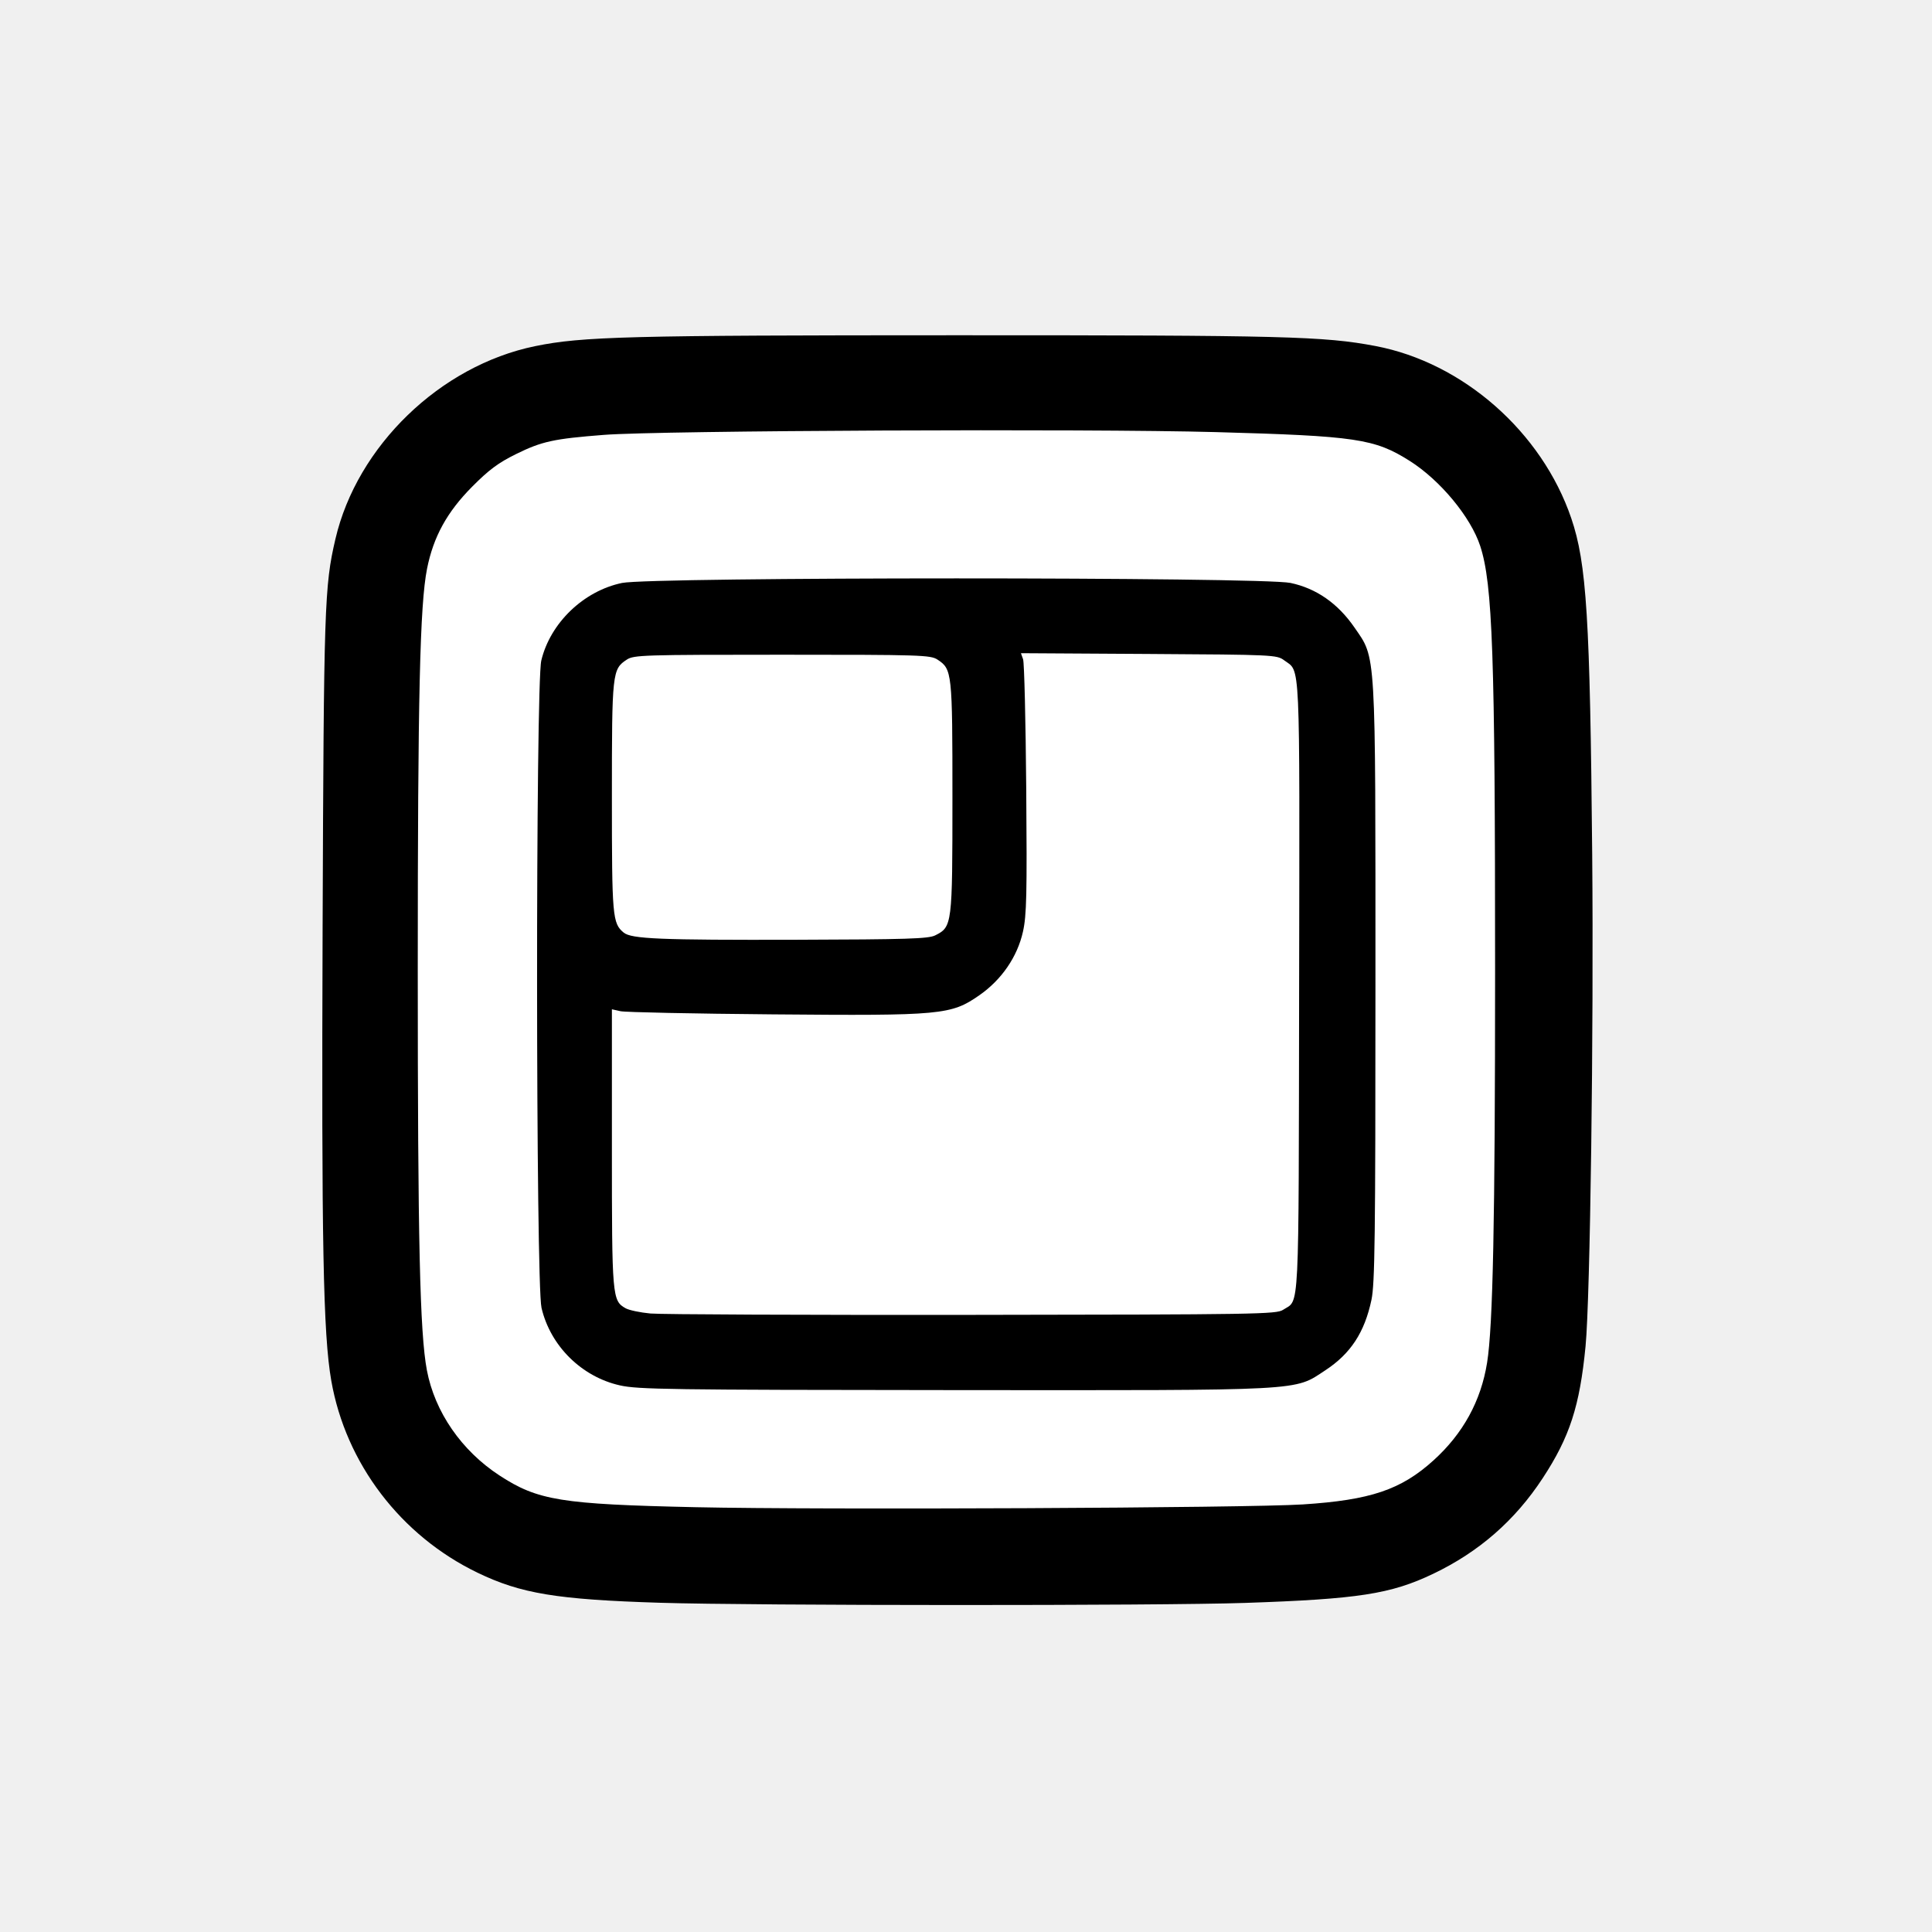
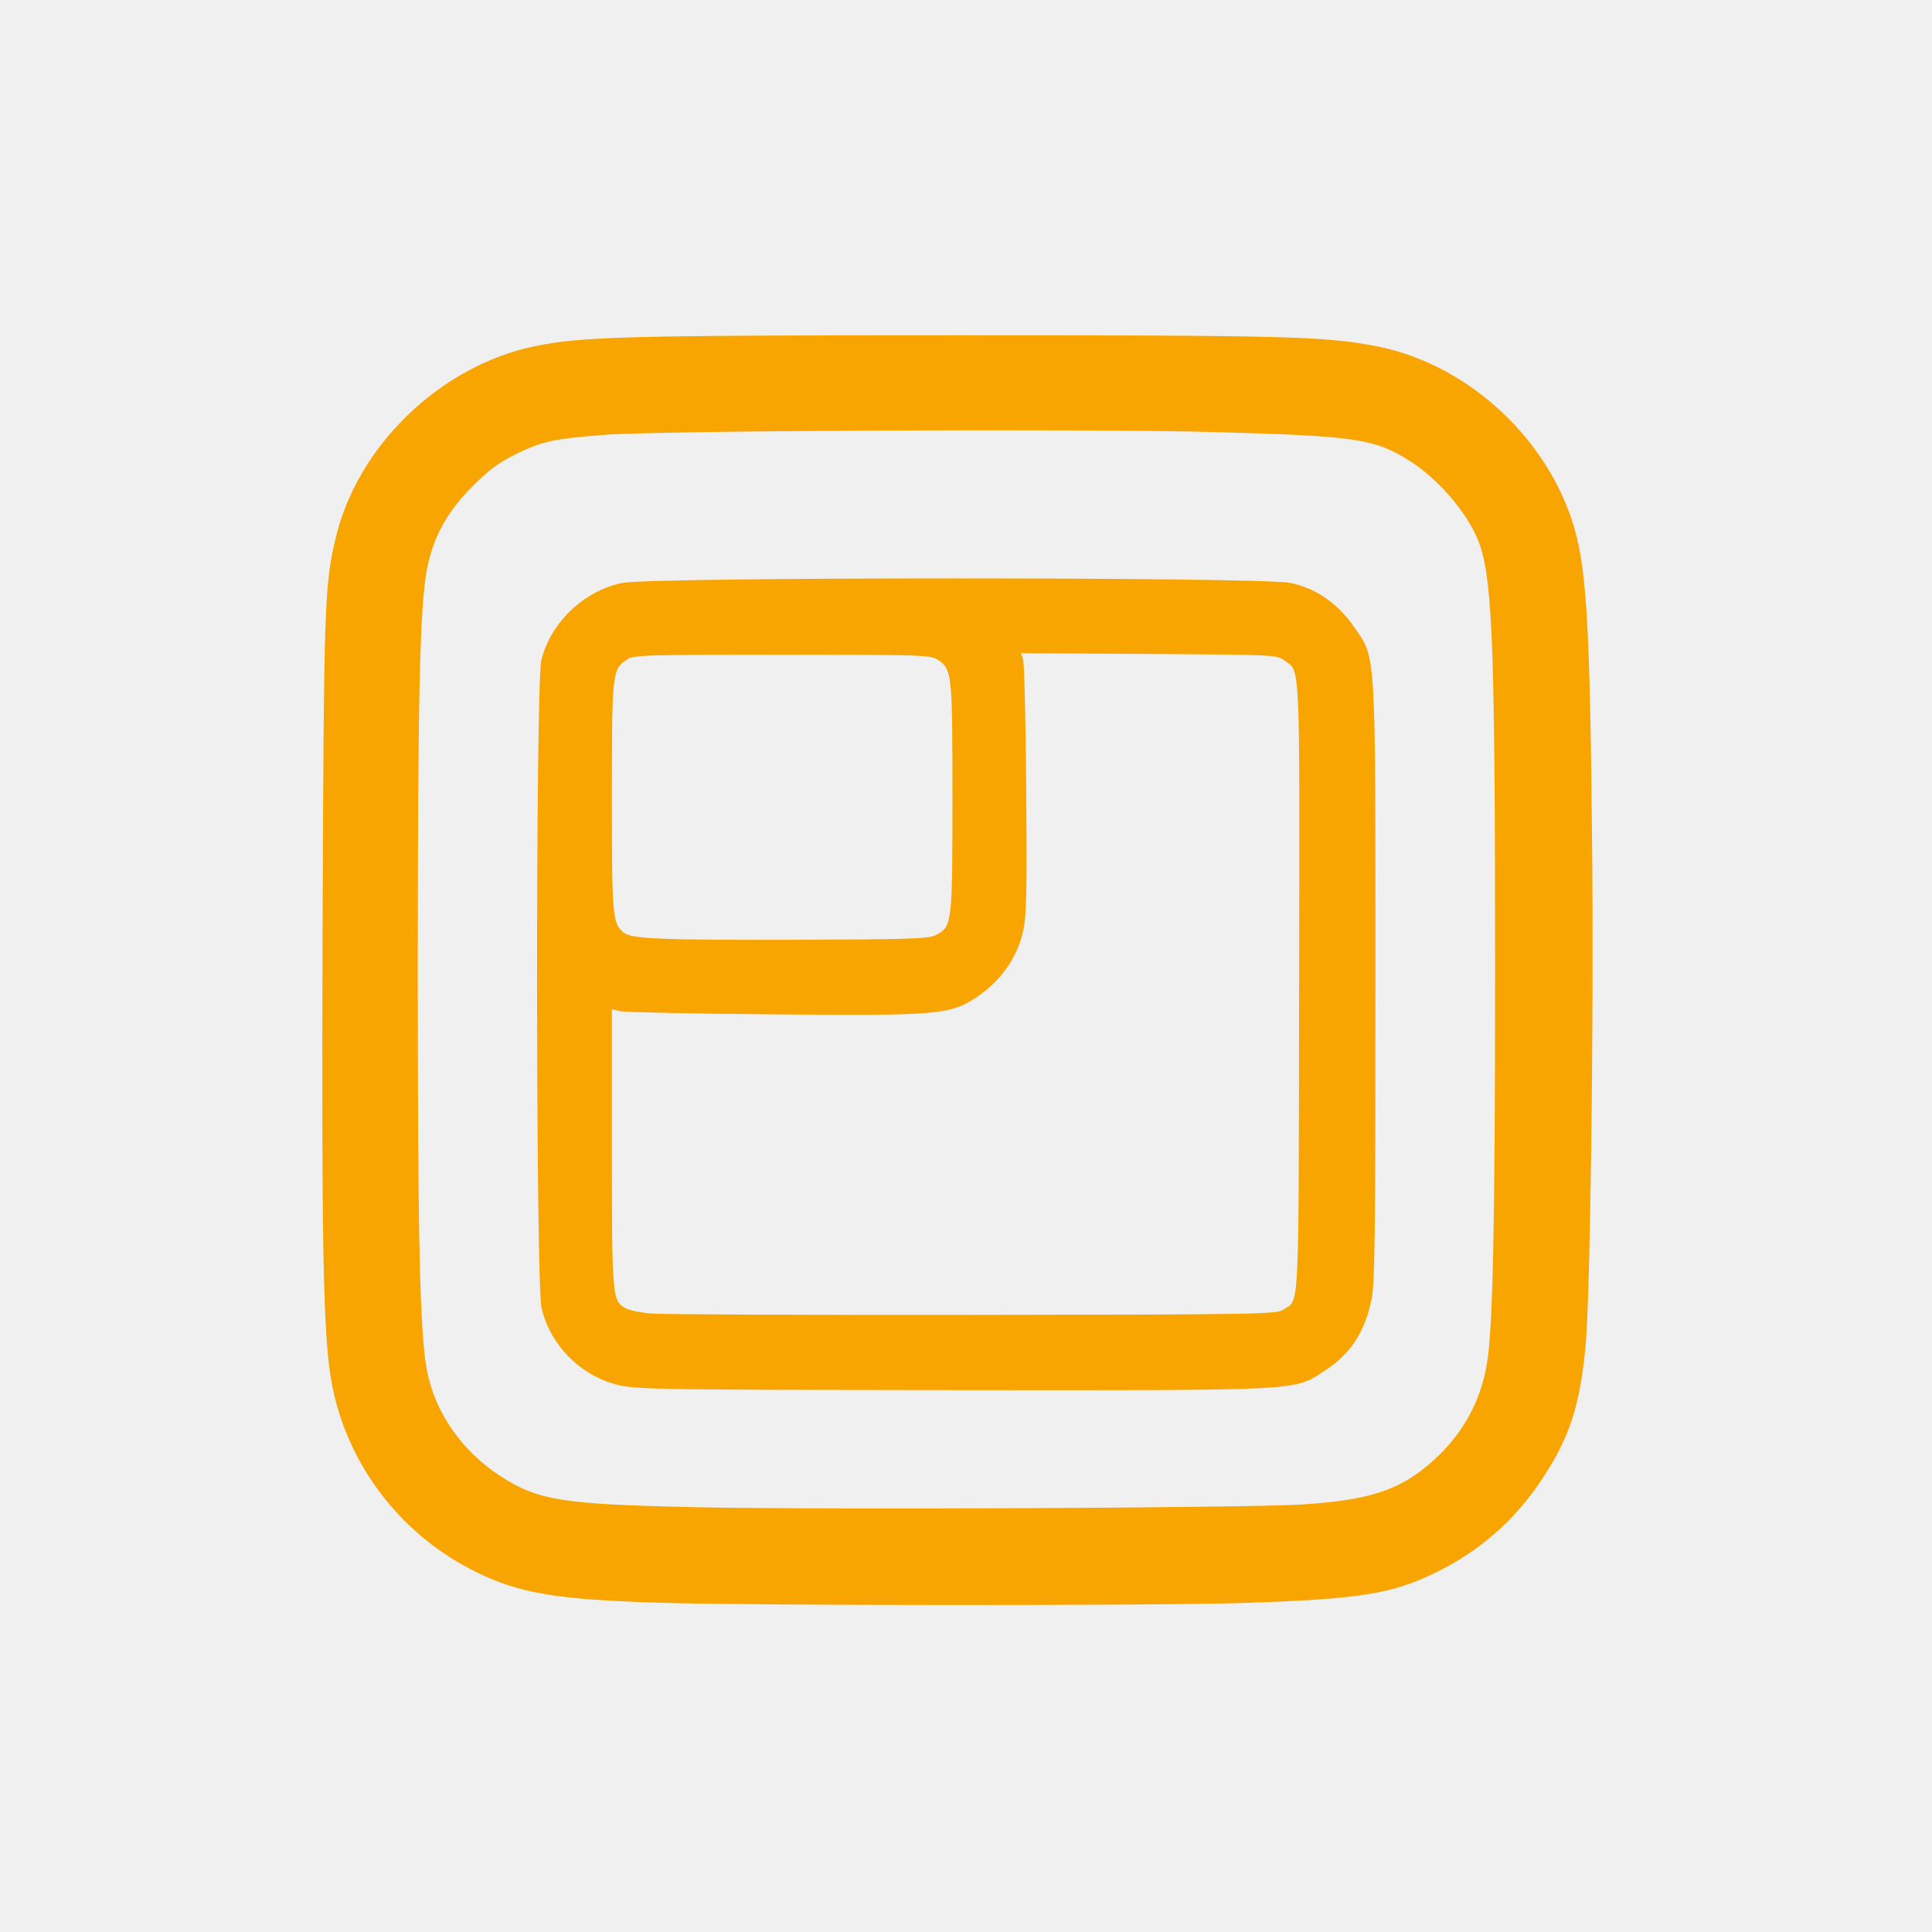
<svg xmlns="http://www.w3.org/2000/svg" width="512" height="512" viewBox="0 0 512 512" fill="none">
-   <path d="M374.034 308.672C374.034 315.259 374.955 321.66 374.955 328.259C374.955 331.114 376.254 338.826 374.239 341.208C372.795 342.915 371.768 346.245 371.222 348.281C370.58 350.671 368.442 350.621 367.386 352.743C361.984 363.6 349.514 376.332 337.676 379.131C330.267 380.883 321.873 380.109 314.358 379.077C309.455 378.404 304.641 376.894 299.802 375.613M299.802 375.613C297.927 375.116 296.048 374.654 294.159 374.289C290.936 373.665 291.898 374.541 288.739 375.051C280.567 376.368 270.683 377.361 262.455 376.193C260.587 375.928 260.269 377.167 258.261 377.989C250.591 381.128 242.471 383.269 234.33 384.844C233.226 385.058 232.111 385.314 230.988 385.588M299.802 375.613C298.42 376.765 297.072 377.946 295.796 379.186C294.67 380.279 293.738 381.942 292.114 382.124C286.889 382.709 281.708 383.27 276.364 383.593C271.841 383.866 266.94 383.649 262.557 385.062C261.028 385.555 260.468 386.064 258.926 385.552C253.863 383.868 249.029 384.456 243.841 384.844C239.561 385.164 235.276 385.407 230.988 385.588M299.802 375.613C303.049 372.905 306.482 370.352 309.602 367.542C316.723 361.132 319.923 353.231 322.949 343.929C326.379 333.385 330.597 323.547 336.807 314.548C342.269 306.632 347.609 297.63 355.369 291.968C357.858 290.153 370.565 285.939 370.864 282.447C370.893 282.103 369.76 281.688 369.636 281.25C369.263 279.927 371.073 277.846 371.58 276.788C373.025 273.769 376.294 269.915 376.744 266.559C377.573 260.388 376.604 253.86 376.795 247.734C376.884 244.914 379.472 242.549 380.273 239.899C381.482 235.896 379.262 231.077 380.068 226.786C382.325 214.782 386 203.988 386 191.584C386 183.837 382.122 177.693 380.017 170.527C378.646 165.86 376.553 161.664 374.443 157.306C373.6 155.564 371.958 151.238 370.352 150.233C364.628 146.651 364.193 139.694 356.545 139.242C354.032 139.094 351.356 136.75 348.773 136.25C346.375 135.786 343.13 133.73 340.898 132.604C339.207 131.752 335.982 134.346 333.994 134.346C330.34 134.346 326.194 131.813 322.795 130.428C318.459 128.661 312.291 124.243 307.761 124.008C304.617 123.845 300.888 126.281 297.585 126.456C290.831 126.816 284.995 129.188 278.409 130.863C255.37 136.725 233.956 146.592 209.477 145.88C205.654 145.769 202.858 146.487 201.705 142.942C200.801 140.163 198.445 138.132 197.358 135.434C197.336 135.378 197.312 135.323 197.287 135.269M230.988 385.588C226.572 386.664 222.039 388 217.608 388C213.923 388 210.275 386.895 206.601 386.04M230.988 385.588C223.072 385.921 215.147 386.041 207.227 386.041C207.019 386.041 206.81 386.041 206.601 386.04M206.601 386.04C204.286 385.501 201.96 385.062 199.608 385.062C195.627 385.062 192.183 383.103 188.102 383.103C185.307 383.103 177.125 385.062 179.921 385.062C188.699 385.062 197.686 385.997 206.601 386.04ZM197.287 135.269C196.341 133.216 193.493 131.926 191.528 131.462C188.422 130.727 197.838 132.347 200.989 132.822C205.919 133.566 210.5 134.414 215.191 134.907M197.287 135.269C198.972 134.57 200.204 133.208 201.909 133.856C205.414 135.188 210.45 135.26 215.191 134.907M197.287 135.269C197.193 135.308 197.097 135.345 197 135.379C189.469 138.05 180.615 140.045 172.659 140.222C168.836 140.306 165.027 140.156 161.205 140.439C154.781 140.915 144.604 143.006 138.551 139.786C137.833 139.404 137.97 159.305 137.273 160.788C135.241 165.111 132.618 169.431 131.034 174.064C129.735 177.865 129.193 180.805 129.193 185C129.193 195.6 128.619 206.369 129.398 216.938C130.086 226.271 130.016 235.824 129.091 245.177C128.272 253.451 122.75 261.567 122.75 269.497C122.75 276.403 119.966 283.484 121.421 290.336C122.401 294.958 125.198 299.545 127.148 303.775L127.289 304.082C129.788 309.5 132.613 315.625 132.926 321.621C133.363 329.979 137.932 338.54 140.034 346.649C140.743 349.382 140.665 352.579 141.21 355.191C142.157 359.725 144.693 364.821 147.602 368.358C151.544 373.152 157.806 378.847 164.171 379.186C166.572 379.314 169.186 378.761 171.534 379.403C173.485 379.937 173.646 381.144 175.83 381.144C182.211 381.144 189.51 383.722 195.671 381.362C198.101 380.431 197.556 376.605 200.068 375.268M215.191 134.907C217.633 135.164 220.104 135.325 222.671 135.325C226.149 135.325 230.938 136.31 234.33 135.107C236.584 134.308 238.81 133.056 241.077 132.027M215.191 134.907C218.423 134.667 221.517 134.228 223.898 133.856C229.396 132.996 235.262 132.423 241.077 132.027M241.077 132.027C242.554 131.356 244.049 130.779 245.58 130.483C247.047 130.199 257.242 131.261 253.25 131.407C249.318 131.552 245.21 131.745 241.077 132.027ZM204.481 292.241C204.708 289.499 206.549 284.665 208.728 283.35C210.586 282.229 211.283 281.627 212.456 280.212C213.176 279.343 214.883 280.148 215.836 279.061C217.284 277.411 218.416 275.73 219.536 274.474M219.536 274.474C221.524 272.245 223.478 271.355 227.105 274.354C231.683 278.14 236.069 281.893 240.801 285.442C241.727 286.137 242.649 286.916 243.576 287.725M219.536 274.474C226.189 278.26 232.614 282.61 239.5 285.861C240.854 286.499 242.213 287.121 243.576 287.725M219.536 274.474C217.718 273.439 215.882 272.447 214.016 271.53C210.198 269.655 205.643 271.218 202.141 269.438C201.459 269.091 199.276 268.14 199.063 267.241C198.366 264.294 196.717 261.355 195.379 258.664C191.841 251.548 185.439 246.303 180.514 240.672C178.492 238.361 177.703 237.309 175.226 236.645C168.001 234.708 164.166 230.412 159.233 224.459C156.471 221.125 154.751 217.603 151.779 214.835C149.414 212.634 144.866 207.573 143.63 204.218C143.235 203.143 142.305 202.236 141.4 201.356M243.576 287.725C246.822 290.557 250.125 293.75 253.89 294.961C254.626 295.198 256.232 295.377 256.75 294.595C257.127 294.026 257.906 293.786 258.886 293.748M243.576 287.725C248.618 289.96 253.726 291.961 258.886 293.748M258.886 293.748C261.672 293.641 266.079 295.178 267.455 295.484C270.266 296.109 276.42 299.098 269.666 297.158C266.051 296.119 262.456 294.985 258.886 293.748ZM141.4 201.356C140.769 200.743 140.149 200.144 139.73 199.511C137.899 196.75 139.839 199.098 141.4 201.356ZM141.4 201.356C142.047 202.292 142.629 203.212 142.85 203.747M305.118 189.626C305.07 189.633 305.022 189.649 304.975 189.672M304.975 189.672C303.916 190.192 303.188 194.571 302.431 195.745C301.212 197.637 303.563 201.986 304.338 198.517C304.965 195.716 305.138 192.741 304.975 189.672ZM304.975 189.672C304.314 177.185 298.092 163.142 294.196 152.91C293.182 150.247 291.673 147.882 290.69 145.28M290.69 145.28C290.546 144.9 290.414 144.515 290.296 144.124C290.247 143.961 286.63 140.7 286.395 140.672C282.67 140.222 278.833 137.011 275.17 137.011C273.625 137.011 271.185 137.848 269.232 137.848C264.171 137.848 259.554 135.963 254.41 135.076C250.778 134.45 248.576 131.725 245.221 130.525C243.226 129.812 238.51 133.228 236.683 134.03C234.209 135.115 232.069 136.21 229.445 136.697C225.821 137.37 222.718 137.145 219.217 138.318C213.009 140.399 206.229 141.613 199.8 141.613C194.737 141.613 190.112 143.496 184.978 143.496C180.673 143.496 178.005 139.73 173.666 139.73C169.337 139.73 163.951 141.627 160.967 145.588C158.201 149.259 153.117 151.631 151.432 156.205C149.504 161.439 150.762 164.405 151.432 170.065C152.715 180.904 148.311 190.306 148.311 200.871C148.311 212.97 144.051 225.026 143.674 237.325C143.06 257.332 136.355 276.409 130.542 294.961C129.696 297.661 126.95 302.597 130.758 302.597C135.839 302.597 138.522 314.567 139.903 318.81C140.959 322.055 140.481 327.04 142.46 329.428C144.226 331.559 145.045 334.315 146.751 336.488C149.833 340.414 151.507 345.416 154.552 349.616C158.987 355.732 172.858 362.848 178.39 362.848C181.481 362.848 183.816 365.49 186.538 365.672C189.708 365.885 192.897 365.649 196.073 365.882C203.342 366.415 210.211 369.689 217.353 370.327C224.718 370.986 231.471 365.973 238.807 365.672C242.36 365.527 245.743 364.731 249.295 364.731C254.291 364.731 259.323 363.791 264.551 366.614C268.975 369.002 275.487 367.555 280.241 367.555H297.317C304.241 367.555 311.038 365.985 317.861 363.79C324.513 361.649 330.966 350.578 333.593 343.601C334.163 342.088 335.081 341.118 335.847 339.783C337.465 336.963 336.84 331.791 337.624 328.538C338.324 325.631 339.486 322.911 340.224 320.013C341.021 316.888 343.836 314.905 345.079 311.907C348.013 304.823 351.668 298.4 354.874 291.509C355.958 289.178 358.948 285.203 358.948 282.356C358.948 278.909 362.068 276.093 362.068 272.262C362.068 262.454 356.607 254.553 356.607 245.065C356.607 229.974 353.487 215.106 353.487 200.034C353.487 196.343 355.132 185.663 351.926 183.245C348.825 180.906 344.614 181.563 341.785 178.329C338.708 174.812 336.272 166.425 334.937 161.592C333.358 155.875 330.03 151.208 325.922 147.837C323.551 145.892 321.137 141.104 318.771 139.835C317.218 139.002 315.249 139.069 313.613 138.214C311.652 137.188 308.851 134.082 306.679 134.082C304.988 134.082 301.914 137.032 300.438 137.795C297.432 139.35 295.877 141.407 292.636 141.613C291.8 141.666 291.157 143.527 290.69 145.28ZM290.69 145.28C290.384 146.427 290.154 147.528 289.992 148.046C289.1 150.918 289.887 152.283 291.076 154.793M150.652 378.852C149.126 378.852 145.038 379.727 143.804 378.643C141.963 377.028 141.823 374.465 140.337 372.472C138.87 370.505 135.227 368.557 134.442 366.405C133.369 363.462 132.946 360.175 132.275 356.938C129.62 344.124 126.882 328.326 128.851 315.254C129.33 312.08 131.313 310.43 129.978 306.886C129.028 304.364 131.093 296.519 131.148 293.392C131.252 287.527 133.618 281.764 135.006 276.237C136.808 269.062 138.61 261.933 140.51 254.794C142.609 246.907 144.115 239.211 146.231 231.258C147.651 225.918 145.538 220.299 143.63 215.567C141.162 209.444 139.98 202.703 136.566 197.21C134.114 193.264 130.753 190.711 127.941 187.22C126.099 184.934 129.083 180.733 130.021 178.695C132.849 172.554 134.269 168.65 134.269 161.854C134.269 154.386 135.565 151.296 138.95 145.17C142.626 138.515 148.479 138.697 154.726 140.358C160.558 141.909 169.225 144.309 173.622 149.982C179.37 157.396 183.897 166.737 188.532 175.191C192.251 181.975 196.837 189.716 198.847 197.576C202.377 211.386 200.228 226.111 204.048 239.94C205.456 245.039 206.979 250.153 208.208 255.317C208.586 256.903 208.919 261.112 210.375 262.116C211.304 262.756 212.29 262.728 213.062 261.697C216.65 256.913 219.414 249.925 222.467 244.595C228.121 234.726 233.216 224.798 238.027 214.312C241.717 206.268 247.138 196.717 253.716 191.666C255.876 190.007 258.28 188.886 260.798 188.103M260.798 188.103C265.913 186.511 271.493 186.318 276.427 185.86C283.795 185.176 292.781 181.524 300.091 183.245C302.737 183.868 300.229 186.058 301.218 187.952C301.373 188.249 301.519 188.532 301.658 188.803M260.798 188.103C260.98 188.14 261.162 188.177 261.344 188.214C271.941 190.345 282.582 184.214 293.243 184.971C296.594 185.209 299.348 186.617 301.658 188.803M260.798 188.103C252.746 186.443 245.335 184.02 237.68 180.212C227.976 175.384 219.579 167.916 210.115 162.586C203.668 158.955 196.501 156.994 190.179 153.433C187.245 151.782 187.318 156.116 187.318 158.559M301.658 188.803C303.583 192.568 303.865 193.937 301.998 198.308C298.568 206.335 298.816 216.884 298.097 225.662C297.181 236.856 295.032 247.773 296.537 259.03C297.328 264.951 296.821 270.46 295.757 276.237C294.164 284.884 297.438 294.582 301.174 302.022C304.05 307.747 307.346 314.537 309.797 320.784M301.658 188.803C309.087 195.832 311.922 210.898 315.26 220.902C317.843 228.642 320.642 236.34 323.259 244.095M309.797 320.784C310.069 321.476 310.33 322.161 310.579 322.838C312.586 328.285 315.036 334.098 319.768 336.488C319.901 336.556 320.034 336.622 320.165 336.688M309.797 320.784C309.857 320.526 309.916 320.269 309.973 320.013C312.127 310.307 314.858 301.075 317.861 291.509C322.629 276.319 314.826 258.448 322.888 244.647C322.937 244.564 323.066 244.371 323.259 244.095M309.797 320.784C307.646 330.02 303.459 340.308 298.444 347.681C296.445 350.62 291.62 351.722 288.822 352.493C276.255 355.953 262.392 355.929 249.599 354.741C239.986 353.849 232.148 348.653 222.944 346.321C220.65 345.739 218.396 346.103 216.096 345.85C210.168 345.2 205.6 336.401 201.1 332.409C198.6 330.19 193.739 328.957 190.699 328.957C183.428 328.957 178.618 329.546 185.801 338.214C187.616 340.404 190.253 341.63 192.592 342.718L192.692 342.764C200.942 346.601 209.547 349.381 218.09 352.074C221.334 353.097 227.677 356.532 231.352 355.265C235.683 353.771 241.045 356.258 245.871 356.258C264.708 356.258 283.586 354.375 302.475 354.375C307.87 354.375 313.134 353.679 318.404 353.132M320.165 336.688C321.522 337.364 322.779 337.937 324.188 338.423C324.708 338.603 324.962 340.598 325.402 341.195C325.846 341.799 326.476 343.5 326.139 341.666C325.279 336.995 323.368 332.698 322.801 327.806C322.761 327.458 322.722 327.11 322.685 326.763M320.165 336.688C319.107 342.053 318.523 347.497 318.404 353.132M320.165 336.688C320.822 333.358 321.661 330.058 322.685 326.763M322.685 326.763C320.324 304.6 324.428 282.934 324.622 260.965C324.648 257.964 325.204 255.221 326.025 252.592M322.685 326.763C322.957 325.89 323.241 325.018 323.538 324.145C329.615 306.307 335.853 288.459 344.905 272.681C347.055 268.933 338.228 270.589 336.497 270.589C332.71 270.589 332.601 269.26 330.256 266.091C327.934 262.952 327.566 257.607 326.399 253.8C326.275 253.397 326.151 252.994 326.025 252.592M326.025 252.592C327.654 247.377 330.328 242.61 331.99 237.168C334.516 228.893 325.301 241.175 323.259 244.095M326.025 252.592C325.14 249.749 324.212 246.918 323.259 244.095M318.404 353.132C322.162 352.741 325.923 352.426 329.736 352.493C334.731 352.58 339.699 356.199 330.603 354.898C326.276 354.28 322.195 353.003 318.398 353.4M318.404 353.132C318.402 353.221 318.4 353.311 318.398 353.4M318.398 353.4C316.025 353.649 313.762 354.551 311.619 356.677C309.145 359.131 307.089 362.74 304.938 366.178M318.398 353.4C318.387 354.037 318.381 354.675 318.381 355.317C318.381 357.165 318.062 357.494 316.82 358.35C312.89 361.061 308.934 363.645 304.938 366.178M304.938 366.178C301.739 371.292 298.33 376.028 293.026 376.028C287.252 376.028 296.252 371.594 297.88 370.589C300.249 369.125 302.601 367.66 304.938 366.178ZM201.36 229.166C200.297 229.487 198.554 245.664 199.41 247.524C200.32 249.5 195.392 249.611 194.166 250.086C185.938 253.278 185.982 246.812 182.29 238.894C178.446 230.647 175.654 222.312 172.495 213.737C171.387 210.726 170.155 209.297 170.155 205.63C170.155 199.238 169.375 192.867 169.375 186.383C169.375 181.34 169.284 175.354 165.431 172.157C164.058 171.018 160.481 165.717 160.013 170.797C159.895 172.077 158.361 173.995 157.673 175.034C155.371 178.506 156.056 187.274 152.645 189.626C149.039 192.113 149.091 199.483 149.091 203.747M135.049 217.869C131.077 223.261 131.866 234.453 132.882 241.195C133.473 245.115 135.049 249.208 135.049 253.172C135.049 255.717 134.269 257.718 134.269 260.233C134.269 264.813 134.297 273.839 136.436 277.388C139.301 282.141 137.021 291.45 139.903 295.798C142.082 299.084 143.055 306.74 144.237 310.861C145.862 316.525 148.311 322.733 148.311 328.748C148.311 335.361 149.522 337.612 152.039 343.078C153.494 346.24 156.064 345.663 158.496 347.315C160.984 349.003 163.983 349.13 166.774 348.518C170.859 347.621 175.074 348.613 179.083 347.733C181.724 347.154 183.838 346.273 186.538 347.576C188.097 348.329 189.997 347.643 191.652 348.308C193.321 348.98 195.048 349.985 196.666 350.882M196.666 350.882C196.787 350.949 196.907 351.015 197.026 351.08L197.046 351.091C198.826 352.067 201.153 353.344 203.094 353.434C203.179 353.438 203.265 353.442 203.349 353.445M196.666 350.882C196.613 350.931 196.56 350.979 196.506 351.028C195.091 352.321 193.322 353.726 191.457 354.754M196.666 350.882C208.206 340.281 215.669 327.05 225.458 314.574C234.326 303.271 242.251 294.581 243.314 278.329C243.76 271.522 243.953 264.838 245.221 258.141C247.1 248.225 250.831 239.15 253.803 229.689C259.223 212.432 262.211 196.086 262.211 177.754V143.13C262.211 142.52 261.659 139.547 260.651 140.358C259.442 141.33 259.175 145.549 258.917 146.948C257.854 152.722 257.202 158.554 256.577 164.417C256.021 169.624 255.516 174.814 255.233 180.055C255.004 184.295 255.481 190.074 253.846 194.019C251.723 199.144 242.939 202.291 238.807 204.218C234.654 206.155 231.166 209.736 227.018 211.488C223.001 213.185 218.465 213.569 214.623 215.777C212.676 216.896 218.276 220.073 219.304 220.693M203.349 353.445C204.685 353.501 205.952 353.505 207.176 353.434M203.349 353.445C203.597 353.438 203.83 353.434 204.048 353.434H207.176M203.349 353.445C200.393 353.534 195.426 354.132 191.457 354.754M207.176 353.434C211.073 353.206 214.532 352.211 218.35 349.668C220.367 348.326 222.486 348.351 224.504 346.792C227.902 344.168 231.672 341.907 235.296 339.783C241.054 336.408 245.877 334.244 251.896 331.99C257.551 329.873 264.766 330.408 270.012 333.664C273.3 335.704 276.338 339.238 279.04 342.817M207.176 353.434H218.567C224.533 353.434 230.521 354.046 236.538 354.572M279.04 342.817C280.379 344.59 281.635 346.375 282.798 347.995C283.719 349.277 283.847 348.445 282.321 348.936C276.69 350.748 270.486 350.954 264.725 352.283C257.578 353.932 250.248 353.53 243.149 355.08M279.04 342.817C278.85 342.931 278.672 343.004 278.507 343.026C273.629 343.68 268.722 342.241 263.858 342.241C258.218 342.241 252.963 345.698 247.865 348.204C244.077 350.066 239.986 351.815 236.538 354.572M279.04 342.817C280.693 341.821 283.192 337.671 284.662 336.488C288.233 333.615 290.987 328.672 294.283 325.191C298.257 320.996 306.562 315.381 312.14 315.777C313.586 315.88 314.48 323.213 314.48 324.721C314.48 331.105 309.381 333.819 307.069 338.842C305.932 341.312 307.614 344.652 305.899 346.844C305.61 347.213 305.335 347.522 305.078 347.778M243.149 355.08C242.232 355.281 241.319 355.514 240.411 355.788C238.711 356.3 232.356 358.422 235.08 355.84C235.55 355.394 236.037 354.972 236.538 354.572M243.149 355.08C245.496 355.224 247.848 355.317 250.206 355.317C256.56 355.317 262.594 356.258 268.842 356.258C273.251 356.258 277.269 358.141 281.714 358.141C285.568 358.141 289.189 357.2 292.983 357.2C296.574 357.2 303.509 357.632 306.289 354.794C306.777 354.295 312.762 348.653 311.793 347.995C310.369 347.028 306.887 347.699 305.078 347.778M243.149 355.08C240.941 354.945 238.738 354.764 236.538 354.572M305.078 347.778C302.561 350.286 301.675 347.785 304.772 347.785C304.867 347.785 304.97 347.783 305.078 347.778ZM191.457 354.754C186.764 355.489 183.465 356.258 186.538 356.258C188.137 356.258 189.833 355.649 191.457 354.754ZM195.9 306.363C183.787 306.363 168.377 293.074 164.737 279.166C164.065 276.597 163.169 275.975 164.261 274.145C166.181 270.926 169.377 270.555 172.409 269.595C176.572 268.277 186.398 267.719 189.485 263.528C190.448 262.221 187.668 256.001 187.318 254.584C183.708 239.977 186.202 222.697 184.891 207.67C184.509 203.286 179.472 186.138 184.458 183.768C187.398 182.37 189.64 181.386 192.172 179.27C193.115 178.483 195.639 177.754 196.246 176.812C199.694 171.463 199.822 162.368 203.397 157.095C203.825 156.464 204.228 155.851 204.621 155.265M204.621 155.265C206.637 152.26 208.393 149.938 211.849 149.354C213.517 149.072 214.799 149.432 215.981 149.801M204.621 155.265C206.51 154.322 208.498 152.232 210.375 151.551C211.655 151.086 213.835 150.399 215.981 149.801M204.621 155.265C204.043 155.554 203.474 155.735 202.921 155.735C199.212 155.735 196.511 150.475 191.999 151.08C184.828 152.041 177.708 154.636 170.588 153.12C166.785 152.31 162.597 148.203 158.843 148.203C155.753 148.203 156.948 149.533 154.162 151.028C152.796 151.76 151.242 156.849 150.825 158.559C149.772 162.879 148.212 166.249 145.971 169.856M215.981 149.801C217.763 150.356 219.321 150.93 221.644 149.354C223.795 147.893 219.946 148.696 215.981 149.801ZM318.381 287.534C316.352 287.534 316.016 287.35 315.26 285.024C312.159 275.481 308.321 266.281 304.142 257.281M304.142 257.281C298.921 246.036 293.167 235.102 287.652 224.197C287.372 223.644 285.688 220.239 283.586 215.881M304.142 257.281C303.641 257.943 303.106 258.567 302.518 259.135C300.26 261.314 299.193 262.237 297.924 265.358C295.572 271.145 295.066 278.734 288.736 276.237C284.006 274.371 281.856 273.359 281.714 267.555C281.529 259.954 278.958 252.073 279.417 244.595C279.855 237.471 283.199 231.497 283.275 224.145C283.303 221.381 283.437 218.63 283.586 215.881M304.142 257.281C306.905 253.628 308.589 248.828 311.966 246.112C321.466 238.469 322.213 224.795 319.984 212.691C318.926 206.942 322.498 202.453 319.594 196.268C317.098 190.953 318.229 186.827 317.557 181.153C317.164 177.829 316.187 174.935 316.04 171.739C315.898 168.643 314.829 166.09 312.92 166.09C312.479 166.09 307.508 159.483 306.679 158.768C302.853 155.471 302.039 159.6 303.558 163.266M283.586 215.881C279.185 206.759 272.949 193.46 273.913 193.392C275.989 193.244 276.955 191.393 278.897 190.672C285.676 188.155 284.055 198.75 284.055 203.8C284.055 207.842 283.804 211.859 283.586 215.881ZM273.133 155.735C272.957 153.543 271.986 152.846 272.093 152.858C278.626 153.575 286.081 151.761 292.203 149.249C298.276 146.757 303.49 142.403 309.019 138.632C310.328 137.739 309.33 138.996 309.366 139.73C309.409 140.614 311.563 142.522 311.966 143.496C312.672 145.199 312.942 147.317 313.7 149.145M336.324 261.174H340.224" stroke="white" stroke-width="64" stroke-linecap="round" />
-   <path d="M174.85 424.747C147.565 423.897 138.052 422.329 126.555 416.784C106.195 406.966 91.617 387.818 87.789 365.871C85.644 353.567 85.185 329.557 85.495 245.707C85.81 160.466 85.979 155.34 88.886 142.858C94.628 118.201 116.66 96.908 141.778 91.742C154.269 89.172 166.518 88.855 253.462 88.847C340.283 88.839 350.872 89.111 364.502 91.697C387.718 96.1 408.604 114.465 416.397 137.326C420.477 149.294 421.377 163.723 421.947 226.318C422.374 273.161 421.418 344.043 420.189 356.751C418.651 372.645 415.989 380.833 408.804 391.775C401.456 402.966 391.927 411.28 379.81 417.072C368.576 422.442 359.959 423.776 329.959 424.788C307.169 425.557 199.953 425.528 174.85 424.747ZM345.275 398.687C363.215 397.528 371.279 394.807 379.898 387.007C387.731 379.919 392.475 371.267 394.097 361.111C395.648 351.404 396.215 323.543 396.215 256.988C396.215 173.516 395.558 154.777 392.279 144.717C389.774 137.034 381.662 127.243 373.561 122.127C364.28 116.265 359.386 115.54 322.204 114.511C288.307 113.574 174.945 114.088 160.044 115.247C146.724 116.283 143.604 116.963 136.787 120.319C132.083 122.634 129.591 124.483 125.14 128.963C118.471 135.676 114.853 142.254 113.169 150.729C111.277 160.251 110.71 184.759 110.71 256.988C110.71 328.869 111.266 353.263 113.128 363.121C115.216 374.173 122.301 384.442 132.376 391.019C142.533 397.649 148.681 398.643 184.368 399.424C217.603 400.152 330.623 399.634 345.275 398.687Z" fill="black" />
-   <path d="M164.252 367.134C154.116 364.852 145.853 356.671 143.507 346.596C141.976 340.024 141.922 181.438 143.448 175.049C145.827 165.091 154.659 156.605 164.849 154.487C172.58 152.88 334.351 152.875 341.986 154.481C348.826 155.92 354.553 159.908 358.943 166.289C364.717 174.682 364.507 171.114 364.507 261.064C364.506 327.908 364.351 340.191 363.453 344.462C361.641 353.076 357.931 358.745 351.231 363.139C342.788 368.676 346.834 368.461 252.506 368.391C177.216 368.335 169.072 368.22 164.252 367.134ZM340.028 347.115C344.442 344.223 344.139 350.315 344.282 261.516C344.425 172.844 344.672 178.214 340.308 174.982C338.364 173.543 337.537 173.504 304.438 173.306L270.558 173.104L271.13 174.717C271.444 175.603 271.819 191.066 271.963 209.079C272.187 237.166 272.064 242.55 271.098 246.892C269.616 253.555 265.442 259.642 259.539 263.75C252.03 268.976 249.587 269.202 204.814 268.818C183.875 268.639 165.711 268.263 164.451 267.982L162.159 267.472V304.237C162.159 343.802 162.236 344.695 165.801 346.707C166.707 347.217 169.668 347.841 172.383 348.093C175.097 348.344 213.5 348.507 257.724 348.455C333.262 348.365 338.245 348.284 340.028 347.115ZM247.822 247.89C252.348 245.625 252.402 245.192 252.404 211.382C252.405 178.133 252.319 177.339 248.441 174.798C246.595 173.588 244.056 173.509 207.282 173.509C170.509 173.509 167.969 173.588 166.124 174.798C162.247 177.337 162.159 178.146 162.159 211.229C162.159 242.997 162.305 244.676 165.282 247.145C167.31 248.827 175.003 249.145 211.16 249.045C240.334 248.963 246.036 248.784 247.822 247.89Z" fill="black" />
+   <path d="M174.85 424.747C147.565 423.897 138.052 422.329 126.555 416.784C106.195 406.966 91.617 387.818 87.789 365.871C85.644 353.567 85.185 329.557 85.495 245.707C85.81 160.466 85.979 155.34 88.886 142.858C94.628 118.201 116.66 96.908 141.778 91.742C154.269 89.172 166.518 88.855 253.462 88.847C340.283 88.839 350.872 89.111 364.502 91.697C387.718 96.1 408.604 114.465 416.397 137.326C420.477 149.294 421.377 163.723 421.947 226.318C422.374 273.161 421.418 344.043 420.189 356.751C418.651 372.645 415.989 380.833 408.804 391.775C401.456 402.966 391.927 411.28 379.81 417.072C368.576 422.442 359.959 423.776 329.959 424.788C307.169 425.557 199.953 425.528 174.85 424.747ZM345.275 398.687C363.215 397.528 371.279 394.807 379.898 387.007C387.731 379.919 392.475 371.267 394.097 361.111C395.648 351.404 396.215 323.543 396.215 256.988C396.215 173.516 395.558 154.777 392.279 144.717C389.774 137.034 381.662 127.243 373.561 122.127C364.28 116.265 359.386 115.54 322.204 114.511C288.307 113.574 174.945 114.088 160.044 115.247C146.724 116.283 143.604 116.963 136.787 120.319C132.083 122.634 129.591 124.483 125.14 128.963C118.471 135.676 114.853 142.254 113.169 150.729C111.277 160.251 110.71 184.759 110.71 256.988C110.71 328.869 111.266 353.263 113.128 363.121C115.216 374.173 122.301 384.442 132.376 391.019C142.533 397.649 148.681 398.643 184.368 399.424C217.603 400.152 330.623 399.634 345.275 398.687Z" fill="#F8A502" />
+   <path d="M164.252 367.134C154.116 364.852 145.853 356.671 143.507 346.596C141.976 340.024 141.922 181.438 143.448 175.049C145.827 165.091 154.659 156.605 164.849 154.487C172.58 152.88 334.351 152.875 341.986 154.481C348.826 155.92 354.553 159.908 358.943 166.289C364.717 174.682 364.507 171.114 364.507 261.064C364.506 327.908 364.351 340.191 363.453 344.462C361.641 353.076 357.931 358.745 351.231 363.139C342.788 368.676 346.834 368.461 252.506 368.391C177.216 368.335 169.072 368.22 164.252 367.134ZM340.028 347.115C344.442 344.223 344.139 350.315 344.282 261.516C344.425 172.844 344.672 178.214 340.308 174.982C338.364 173.543 337.537 173.504 304.438 173.306L270.558 173.104L271.13 174.717C271.444 175.603 271.819 191.066 271.963 209.079C272.187 237.166 272.064 242.55 271.098 246.892C269.616 253.555 265.442 259.642 259.539 263.75C252.03 268.976 249.587 269.202 204.814 268.818C183.875 268.639 165.711 268.263 164.451 267.982L162.159 267.472V304.237C162.159 343.802 162.236 344.695 165.801 346.707C166.707 347.217 169.668 347.841 172.383 348.093C175.097 348.344 213.5 348.507 257.724 348.455C333.262 348.365 338.245 348.284 340.028 347.115ZM247.822 247.89C252.348 245.625 252.402 245.192 252.404 211.382C252.405 178.133 252.319 177.339 248.441 174.798C246.595 173.588 244.056 173.509 207.282 173.509C170.509 173.509 167.969 173.588 166.124 174.798C162.247 177.337 162.159 178.146 162.159 211.229C162.159 242.997 162.305 244.676 165.282 247.145C167.31 248.827 175.003 249.145 211.16 249.045C240.334 248.963 246.036 248.784 247.822 247.89Z" fill="#F8A502" />
</svg>
